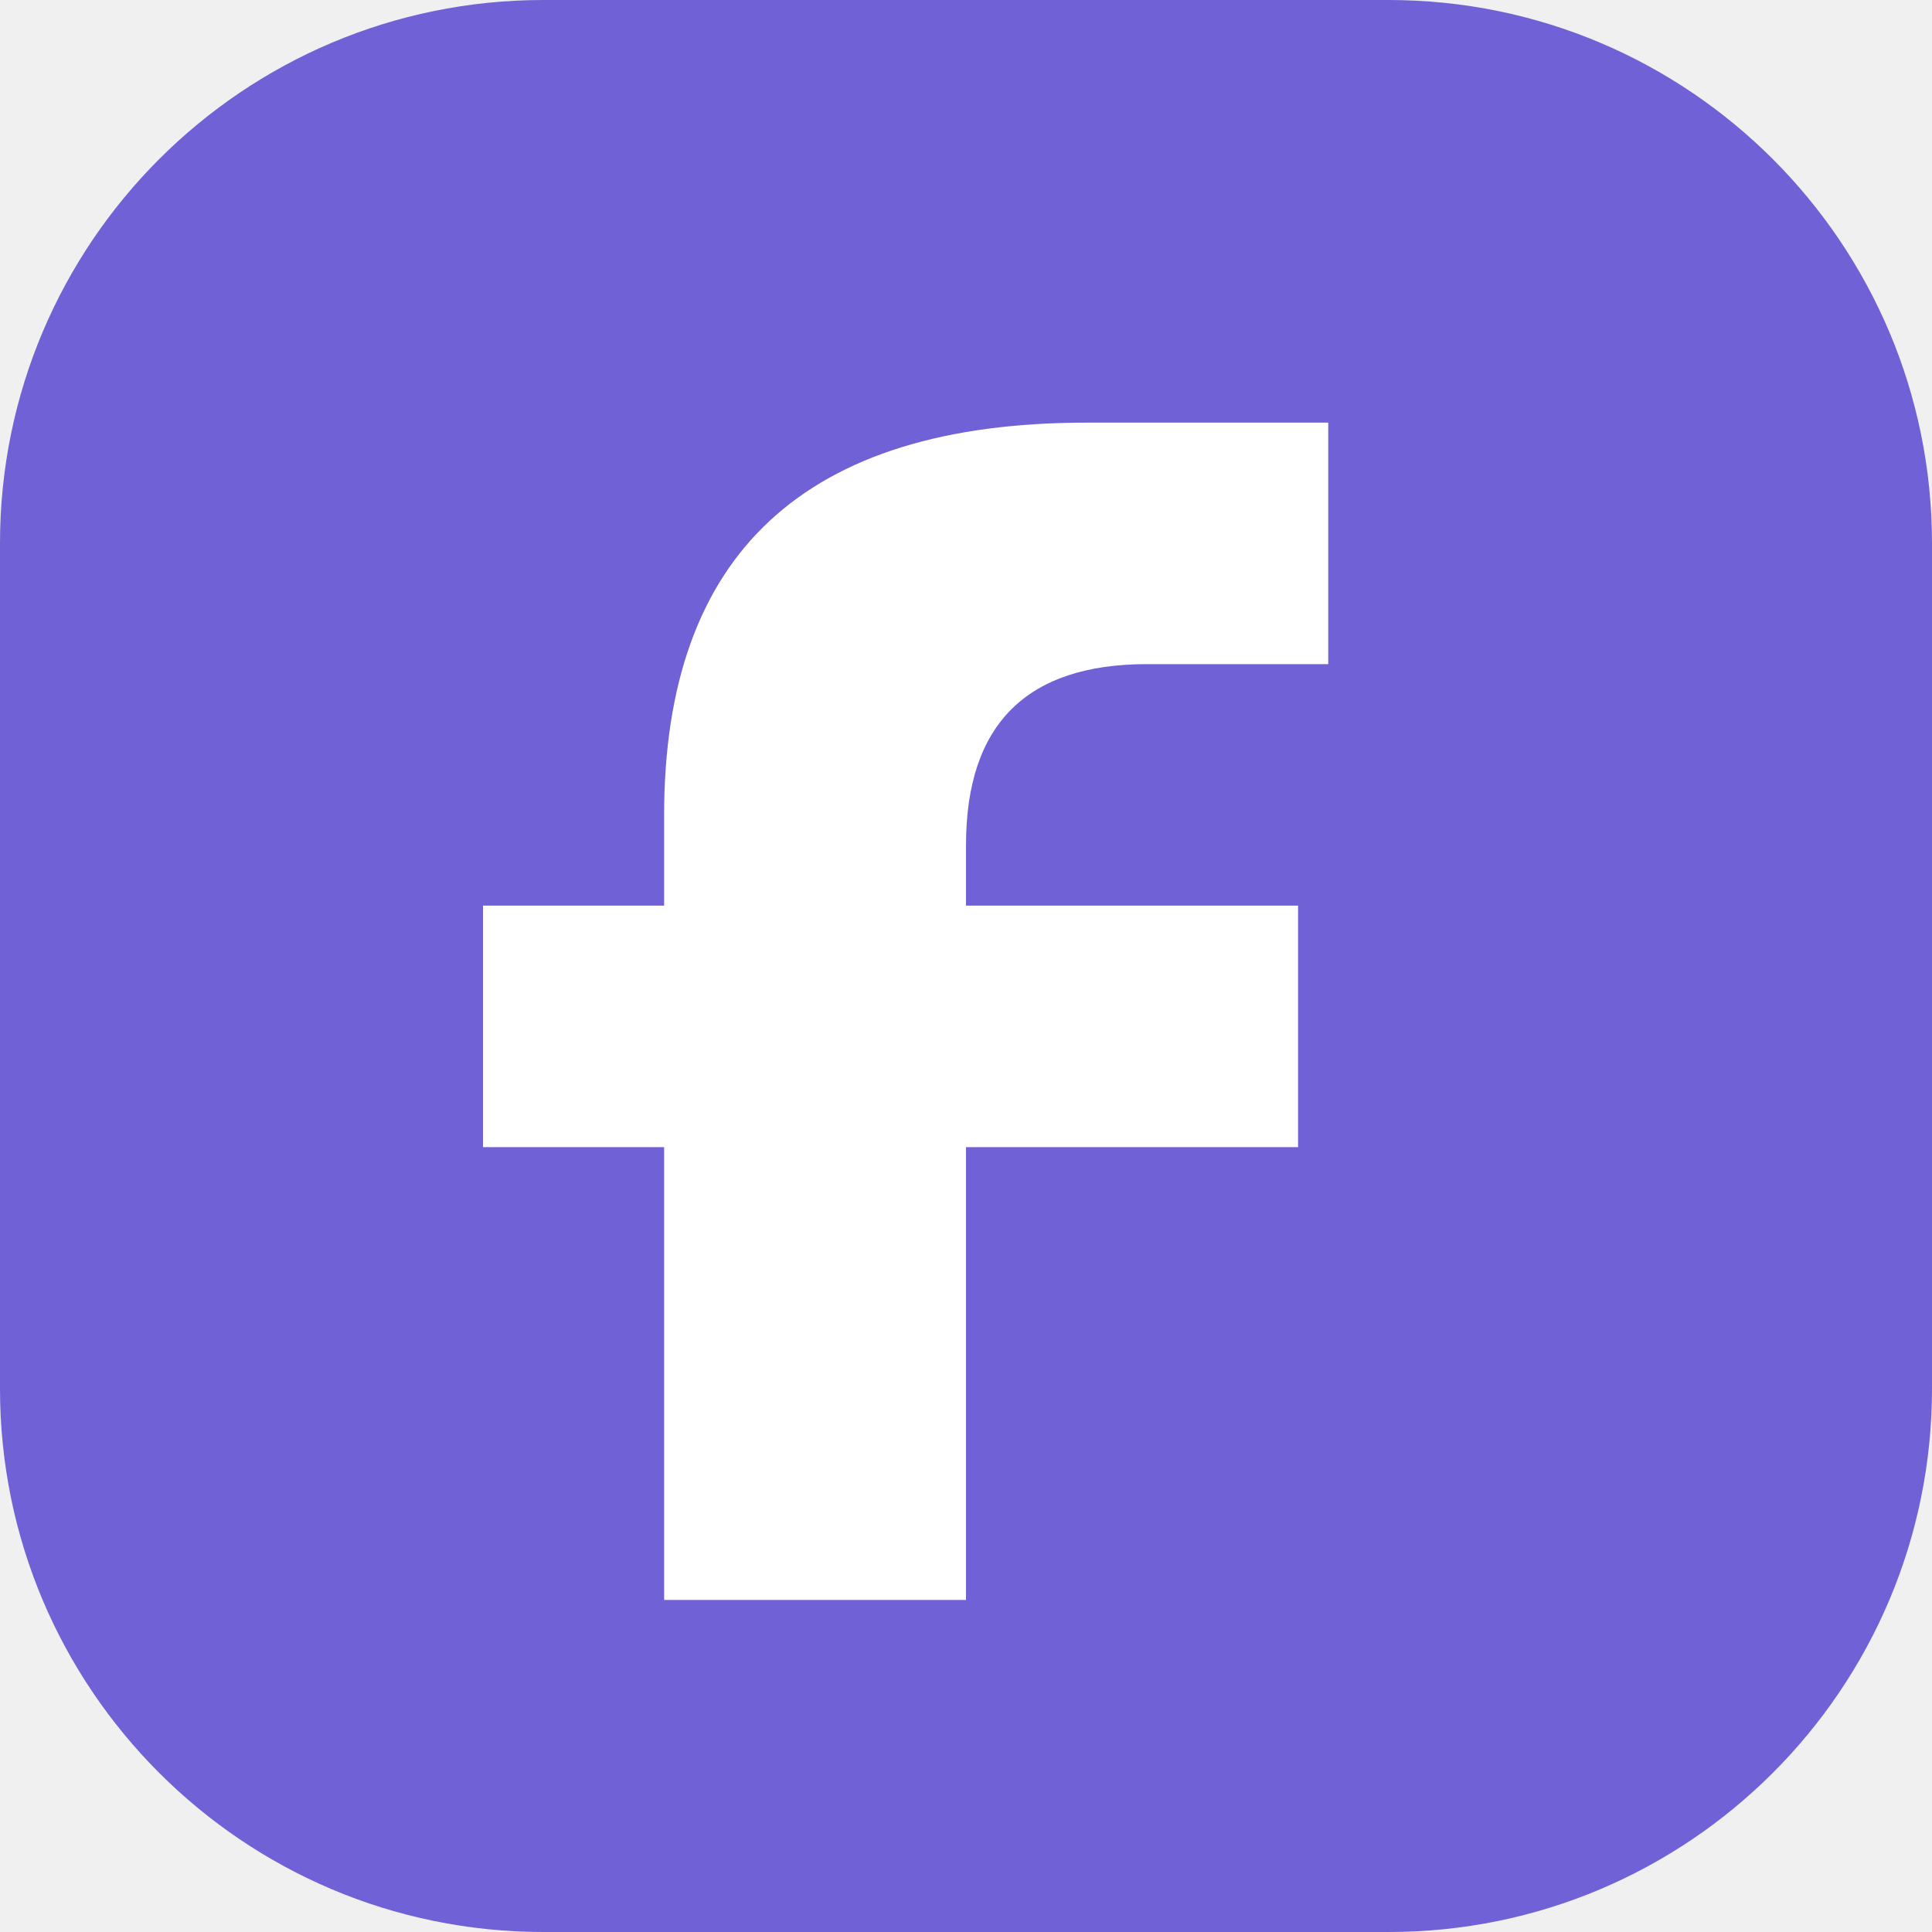
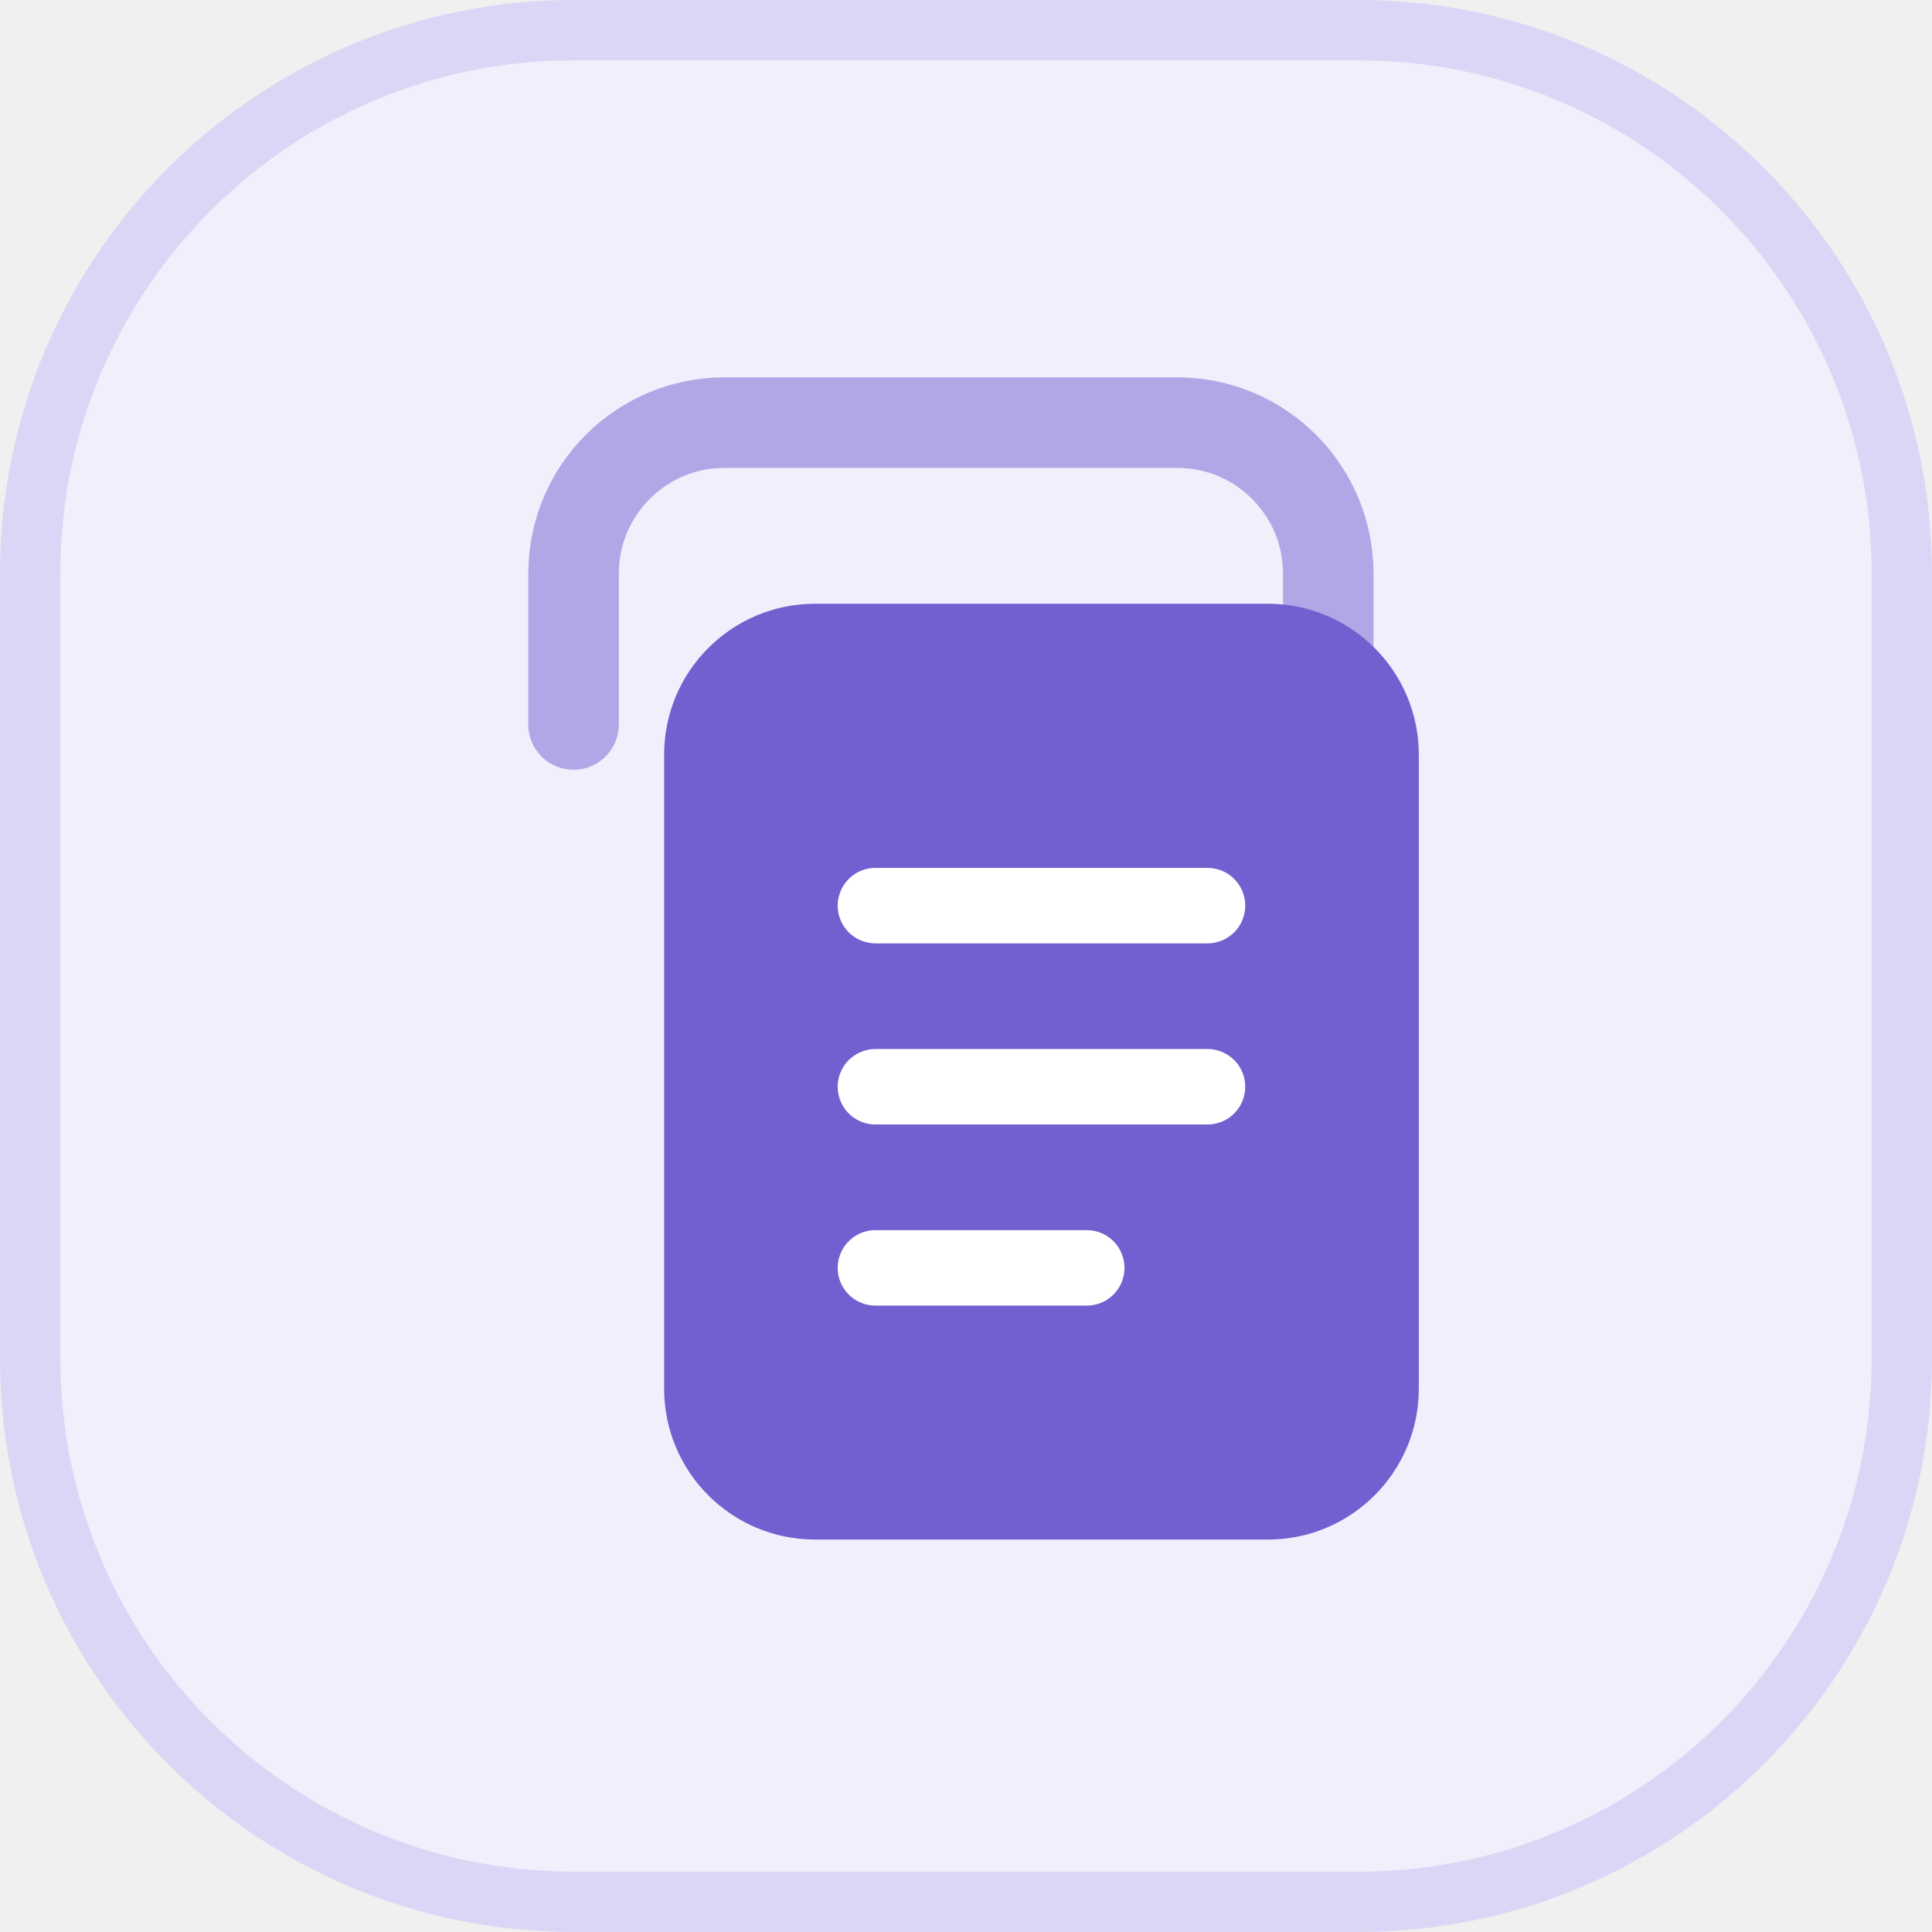
<svg xmlns="http://www.w3.org/2000/svg" viewBox="0 0 64 64">
-   <rect width="64" height="64" rx="18" fill="#7061d6" />
-   <path d="M36 14h8v8h-6q-6 0-6 6v2h11v8H32v15H22V38h-6v-8h6v-3q0-13 14-13" fill="#fff" />
+   <rect x="1" y="1" width="62" height="62" rx="18" fill="#f2effc" stroke="#ddd5f5" stroke-width="2" />
+   <path d="M19 24v-5a5 5 0 0 1 5-5h15a5 5 0 0 1 5 5v5" fill="none" stroke="#7160cf" stroke-width="3" stroke-linecap="round" opacity=".5" />
+   <rect x="22" y="20" width="25" height="31" rx="5" fill="#7160cf" />
+   <path d="M29 30h11M29 36h11M29 42h7" fill="none" stroke="#fff" stroke-width="2.5" stroke-linecap="round" />
</svg>
